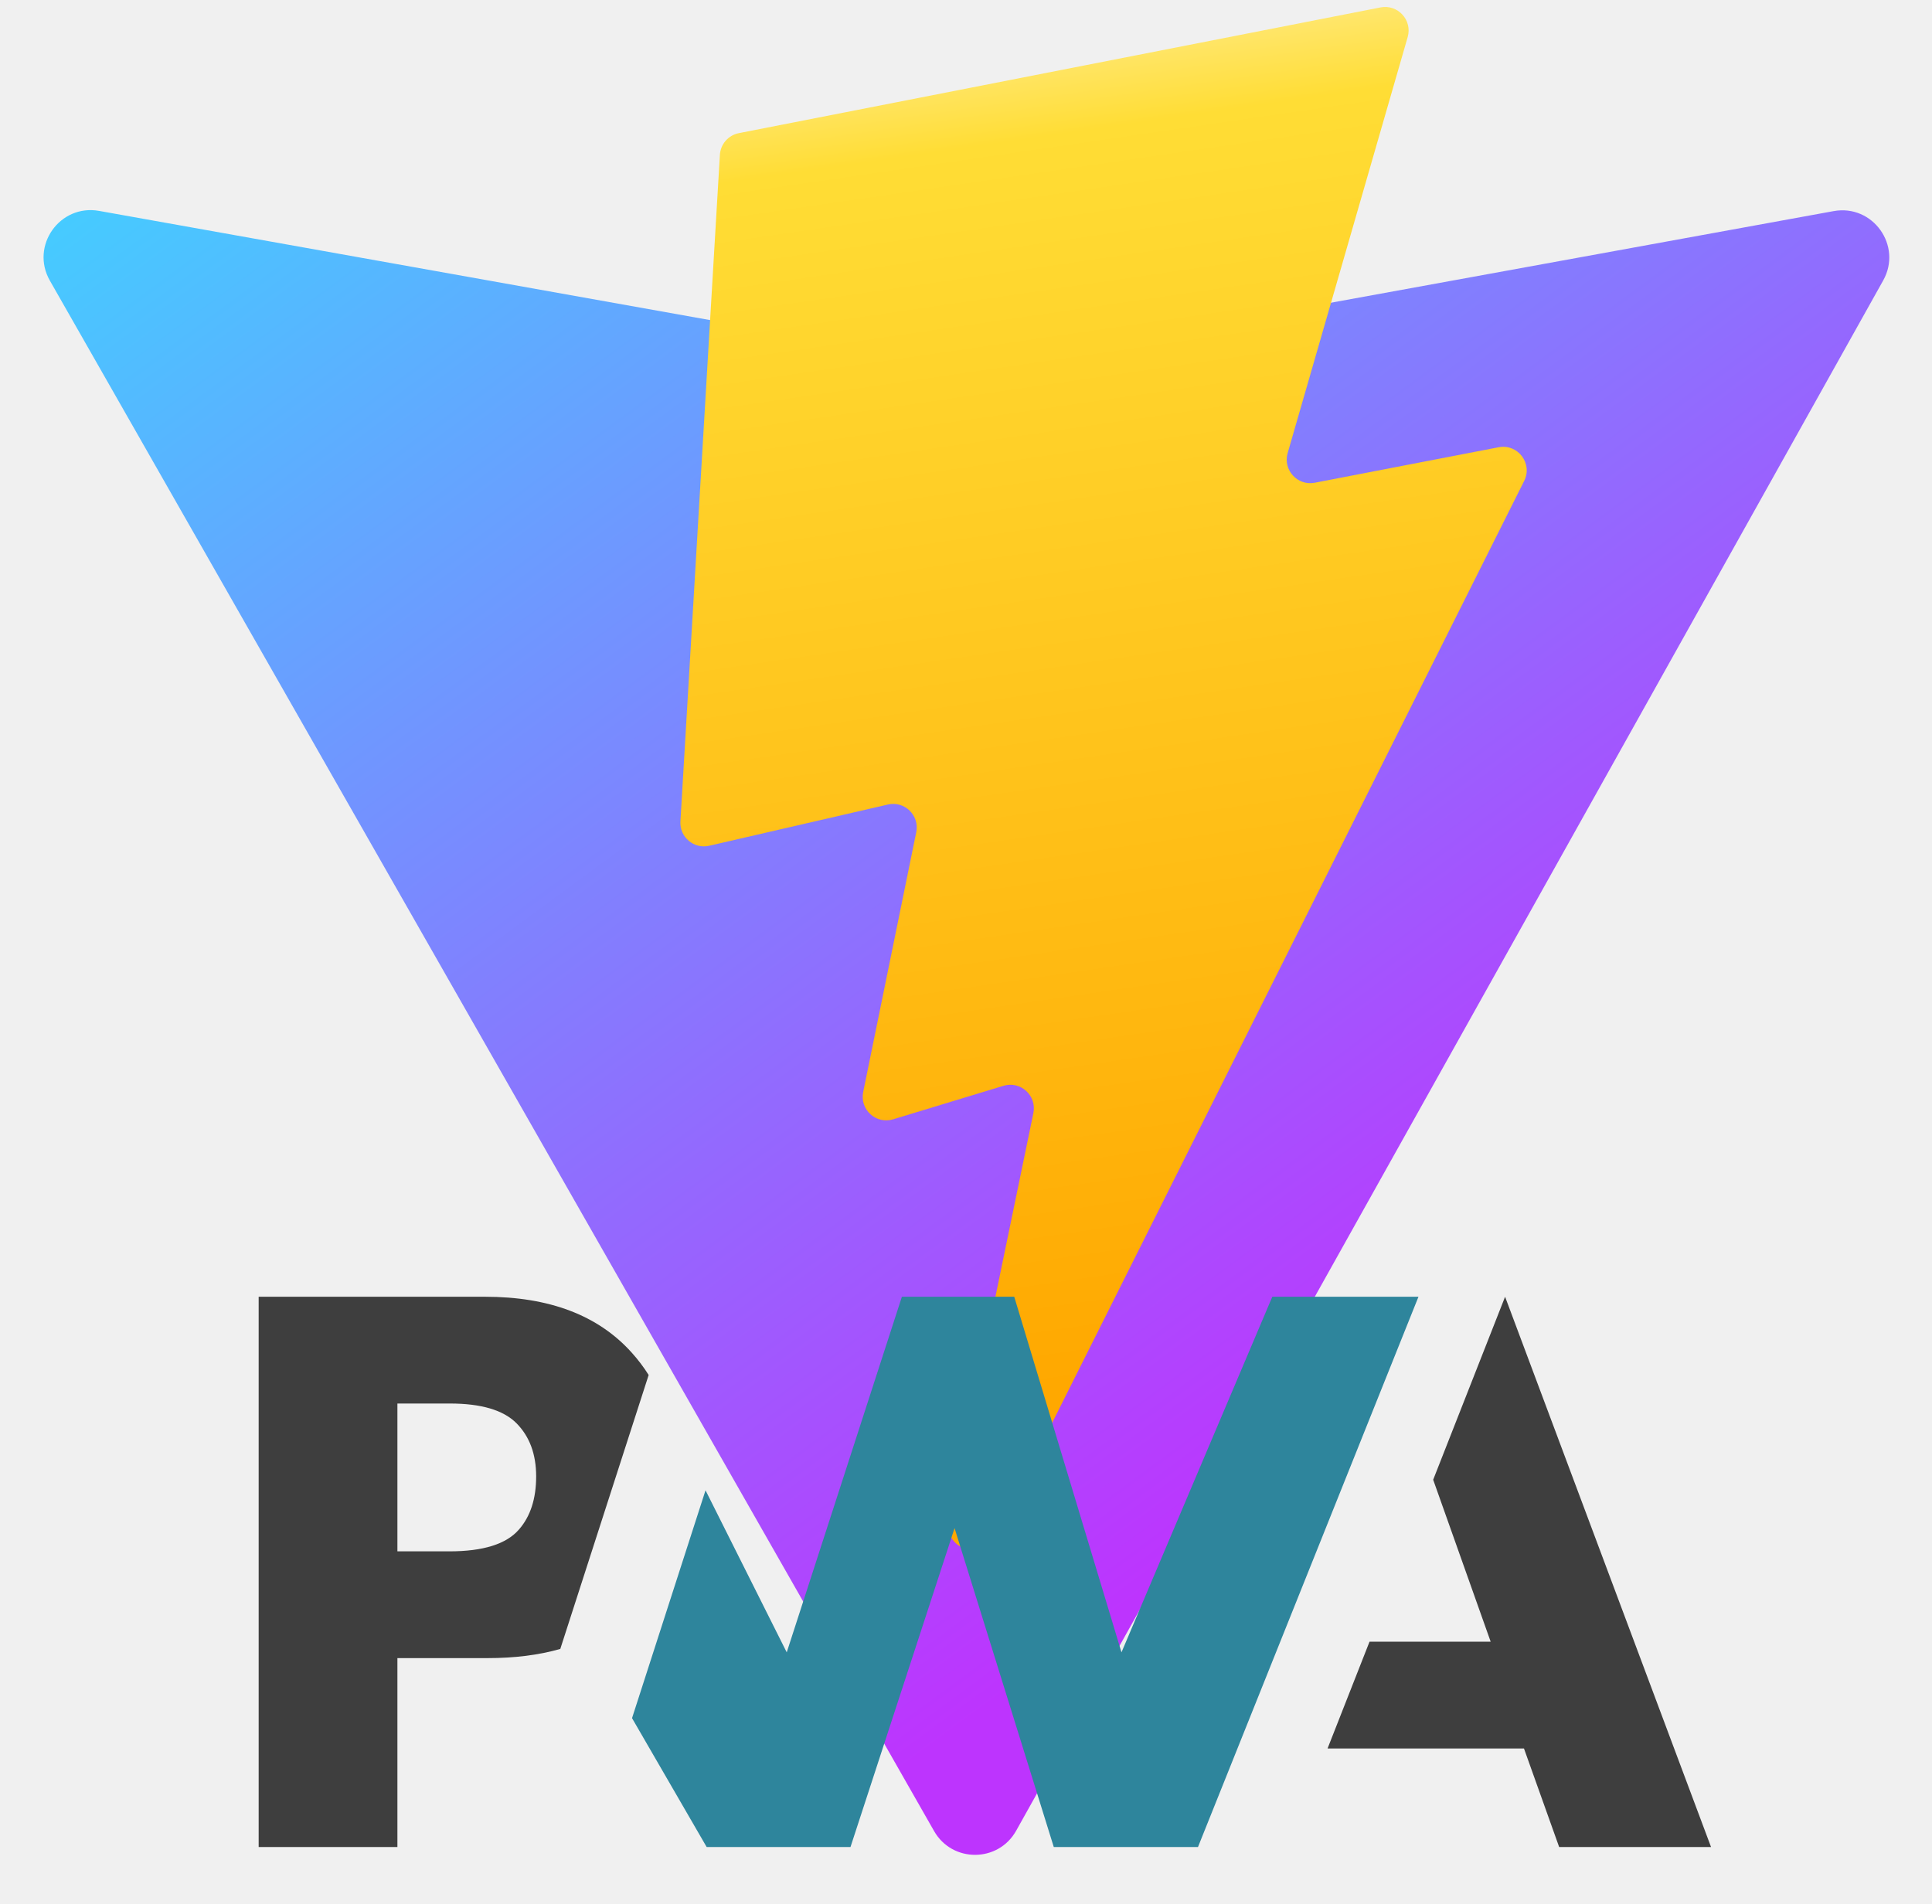
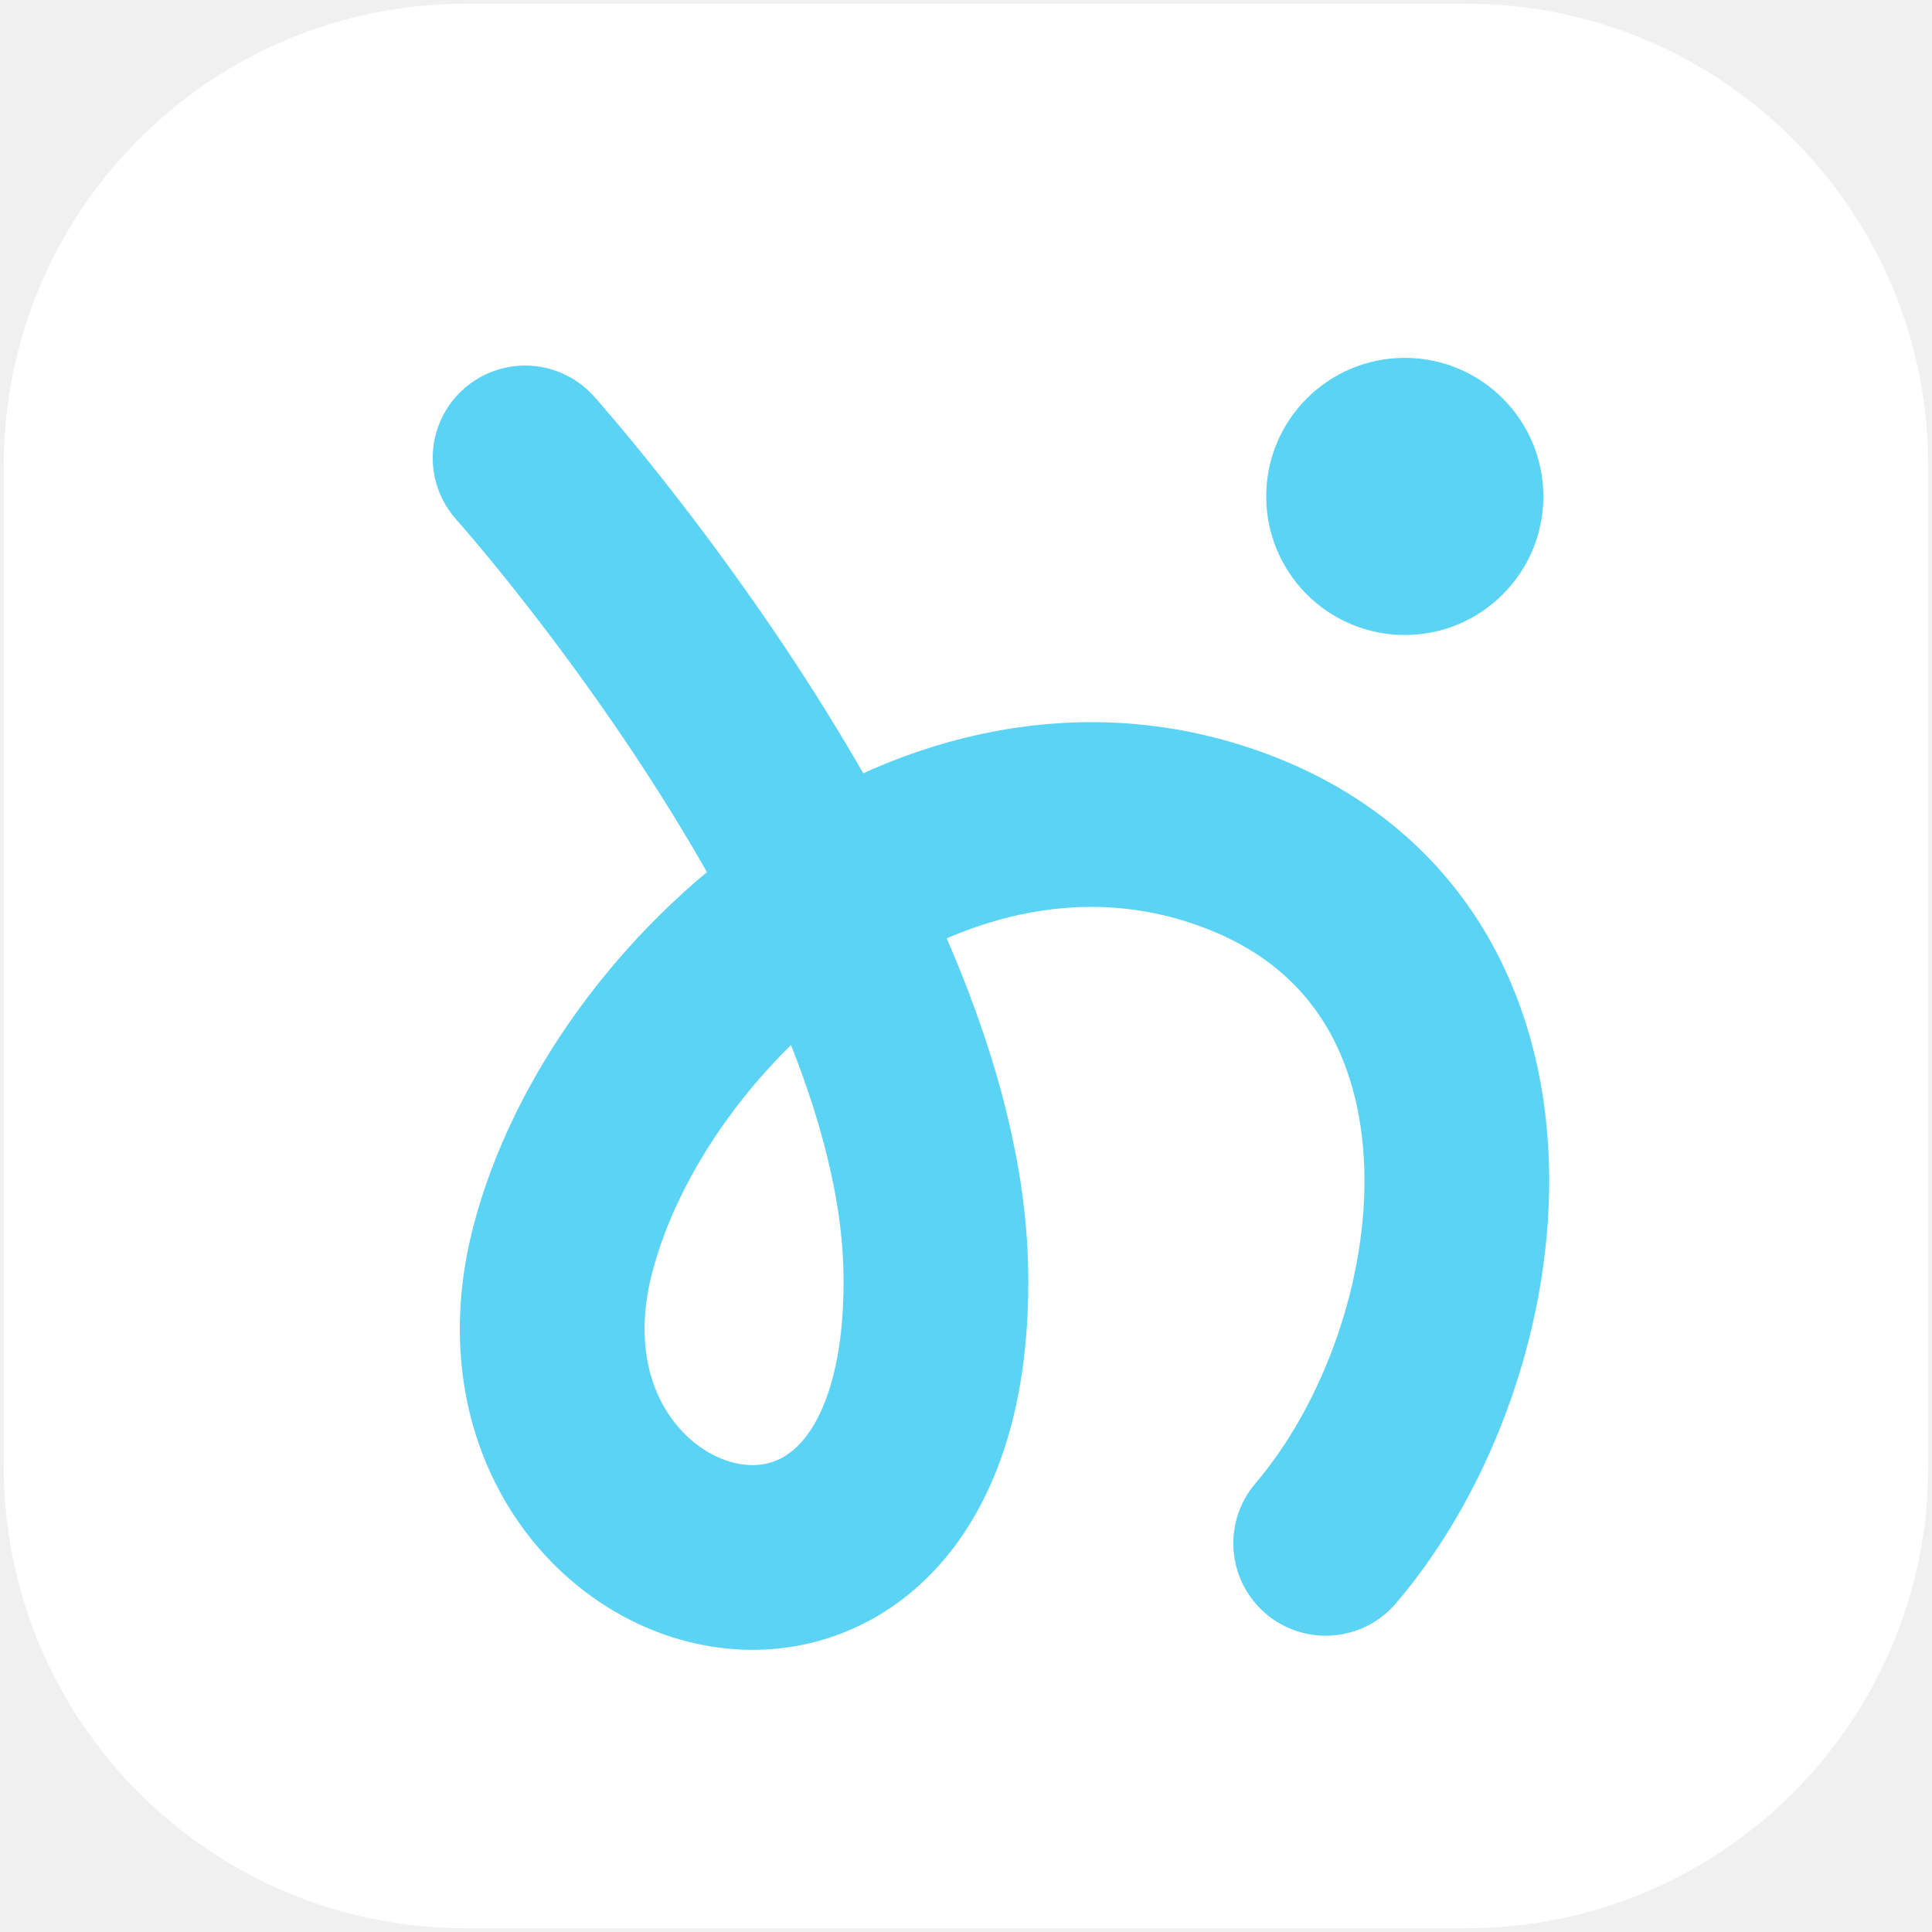
- <svg xmlns="http://www.w3.org/2000/svg" width="410" height="404" viewBox="0 0 410 404" fill="none" version="1.1" id="svg20">
-   <path d="M399.641 59.525L215.643 388.545C211.844 395.338 202.084 395.378 198.228 388.618L10.582 59.556C6.381 52.19 12.68 43.267 21.028 44.759L205.223 77.682C206.398 77.892 207.601 77.89 208.776 77.676L389.119 44.806C397.439 43.289 403.768 52.143 399.641 59.525Z" fill="url(#paint0_linear)" id="path2" />
-   <defs id="defs18">
-     <linearGradient id="paint0_linear" x1="6" y1="33" x2="235" y2="344" gradientUnits="userSpaceOnUse">
-       <stop stop-color="#41D1FF" id="stop6" />
-       <stop offset="1" stop-color="#BD34FE" id="stop8" />
-     </linearGradient>
-     <linearGradient id="paint1_linear" x1="194.651" y1="8.818" x2="236.076" y2="292.989" gradientUnits="userSpaceOnUse">
-       <stop stop-color="#FFEA83" id="stop11" />
-       <stop offset="0.083" stop-color="#FFDD35" id="stop13" />
-       <stop offset="1" stop-color="#FFA800" id="stop15" />
-     </linearGradient>
-   </defs>
-   <path d="M292.965 1.574L156.801 28.255C154.563 28.694 152.906 30.59 152.771 32.866L144.395 174.33C144.198 177.662 147.258 180.248 150.51 179.498L188.42 170.749C191.967 169.931 195.172 173.055 194.443 176.622L183.18 231.775C182.422 235.487 185.907 238.661 189.532 237.56L212.947 230.446C216.577 229.344 220.065 232.527 219.297 236.242L201.398 322.875C200.278 328.294 207.486 331.249 210.492 326.603L212.5 323.5L323.454 102.072C325.312 98.365 322.108 94.137 318.036 94.923L279.014 102.454C275.347 103.161 272.227 99.746 273.262 96.158L298.731 7.867C299.767 4.273 296.636 0.855 292.965 1.574Z" fill="url(#paint1_linear)" id="path4" />
-   <g id="layer1">
-     <g id="g8" transform="matrix(0.1578966,0,0,0.1589033,54.89293,275.2164)">
-       <path fill="#3d3d3d" fill-opacity="1" stroke-width="0.2" stroke-linejoin="round" d="m 1436.62,603.304 56.39,-142.599 h 162.82 L 1578.56,244.39 1675.2,5.28336e-4 1952,734.933 h -204.13 l -47.3,-131.629 z" id="path2-1" style="fill:#3e3e3e;fill-opacity:1" />
-       <path fill="#5a0fc8" fill-opacity="1" stroke-width="0.2" stroke-linejoin="round" d="M 1262.47,734.935 1558.79,0.002 1362.34,0.003 1159.64,474.933 1015.5,0.004 H 864.499 L 709.731,474.933 600.585,258.517 501.812,562.819 602.096,734.935 h 193.331 l 139.857,-425.91 133.346,425.91 z" id="path4-4" style="fill:#2e859c;fill-opacity:1" />
-       <path fill="#3d3d3d" fill-opacity="1" stroke-width="0.2" stroke-linejoin="round" d="m 186.476,482.643 h 121.003 c 36.654,0 69.293,-4.091 97.917,-12.273 l 31.293,-96.408 87.459,-269.446 C 517.484,93.954 509.876,83.967 501.324,74.557 456.419,24.852 390.719,4.06265e-4 304.222,4.06265e-4 H -3.8147e-6 V 734.933 H 186.476 Z M 346.642,169.079 c 17.54,17.653 26.309,41.276 26.309,70.871 0,29.822 -7.713,53.474 -23.138,70.956 -16.91,19.425 -48.047,29.137 -93.409,29.137 H 186.476 V 142.598 h 70.442 c 42.277,0 72.185,8.827 89.724,26.481 z" id="path6" style="fill:#3e3e3e;fill-opacity:1" />
-     </g>
-   </g>
+ <svg xmlns="http://www.w3.org/2000/svg" width="257" height="257" viewBox="0 0 257 257" fill="none">
+   <rect x="0.5" y="0.5" width="256" height="256" rx="61.44" fill="white" />
+   <circle cx="186.868" cy="66.036" r="18.432" fill="#5AD3F5" />
+   <path d="M69.85 60.916C69.85 60.916 123.725 121.103 124.489 169.187C125.444 229.291 63.536 210.21 74.832 166.324C83.426 132.933 124.489 96.68 164.597 111.944C204.705 127.209 198.31 179.541 176.346 205.3" stroke="#5AD3F5" stroke-width="24.576" stroke-linecap="round" />
</svg>
